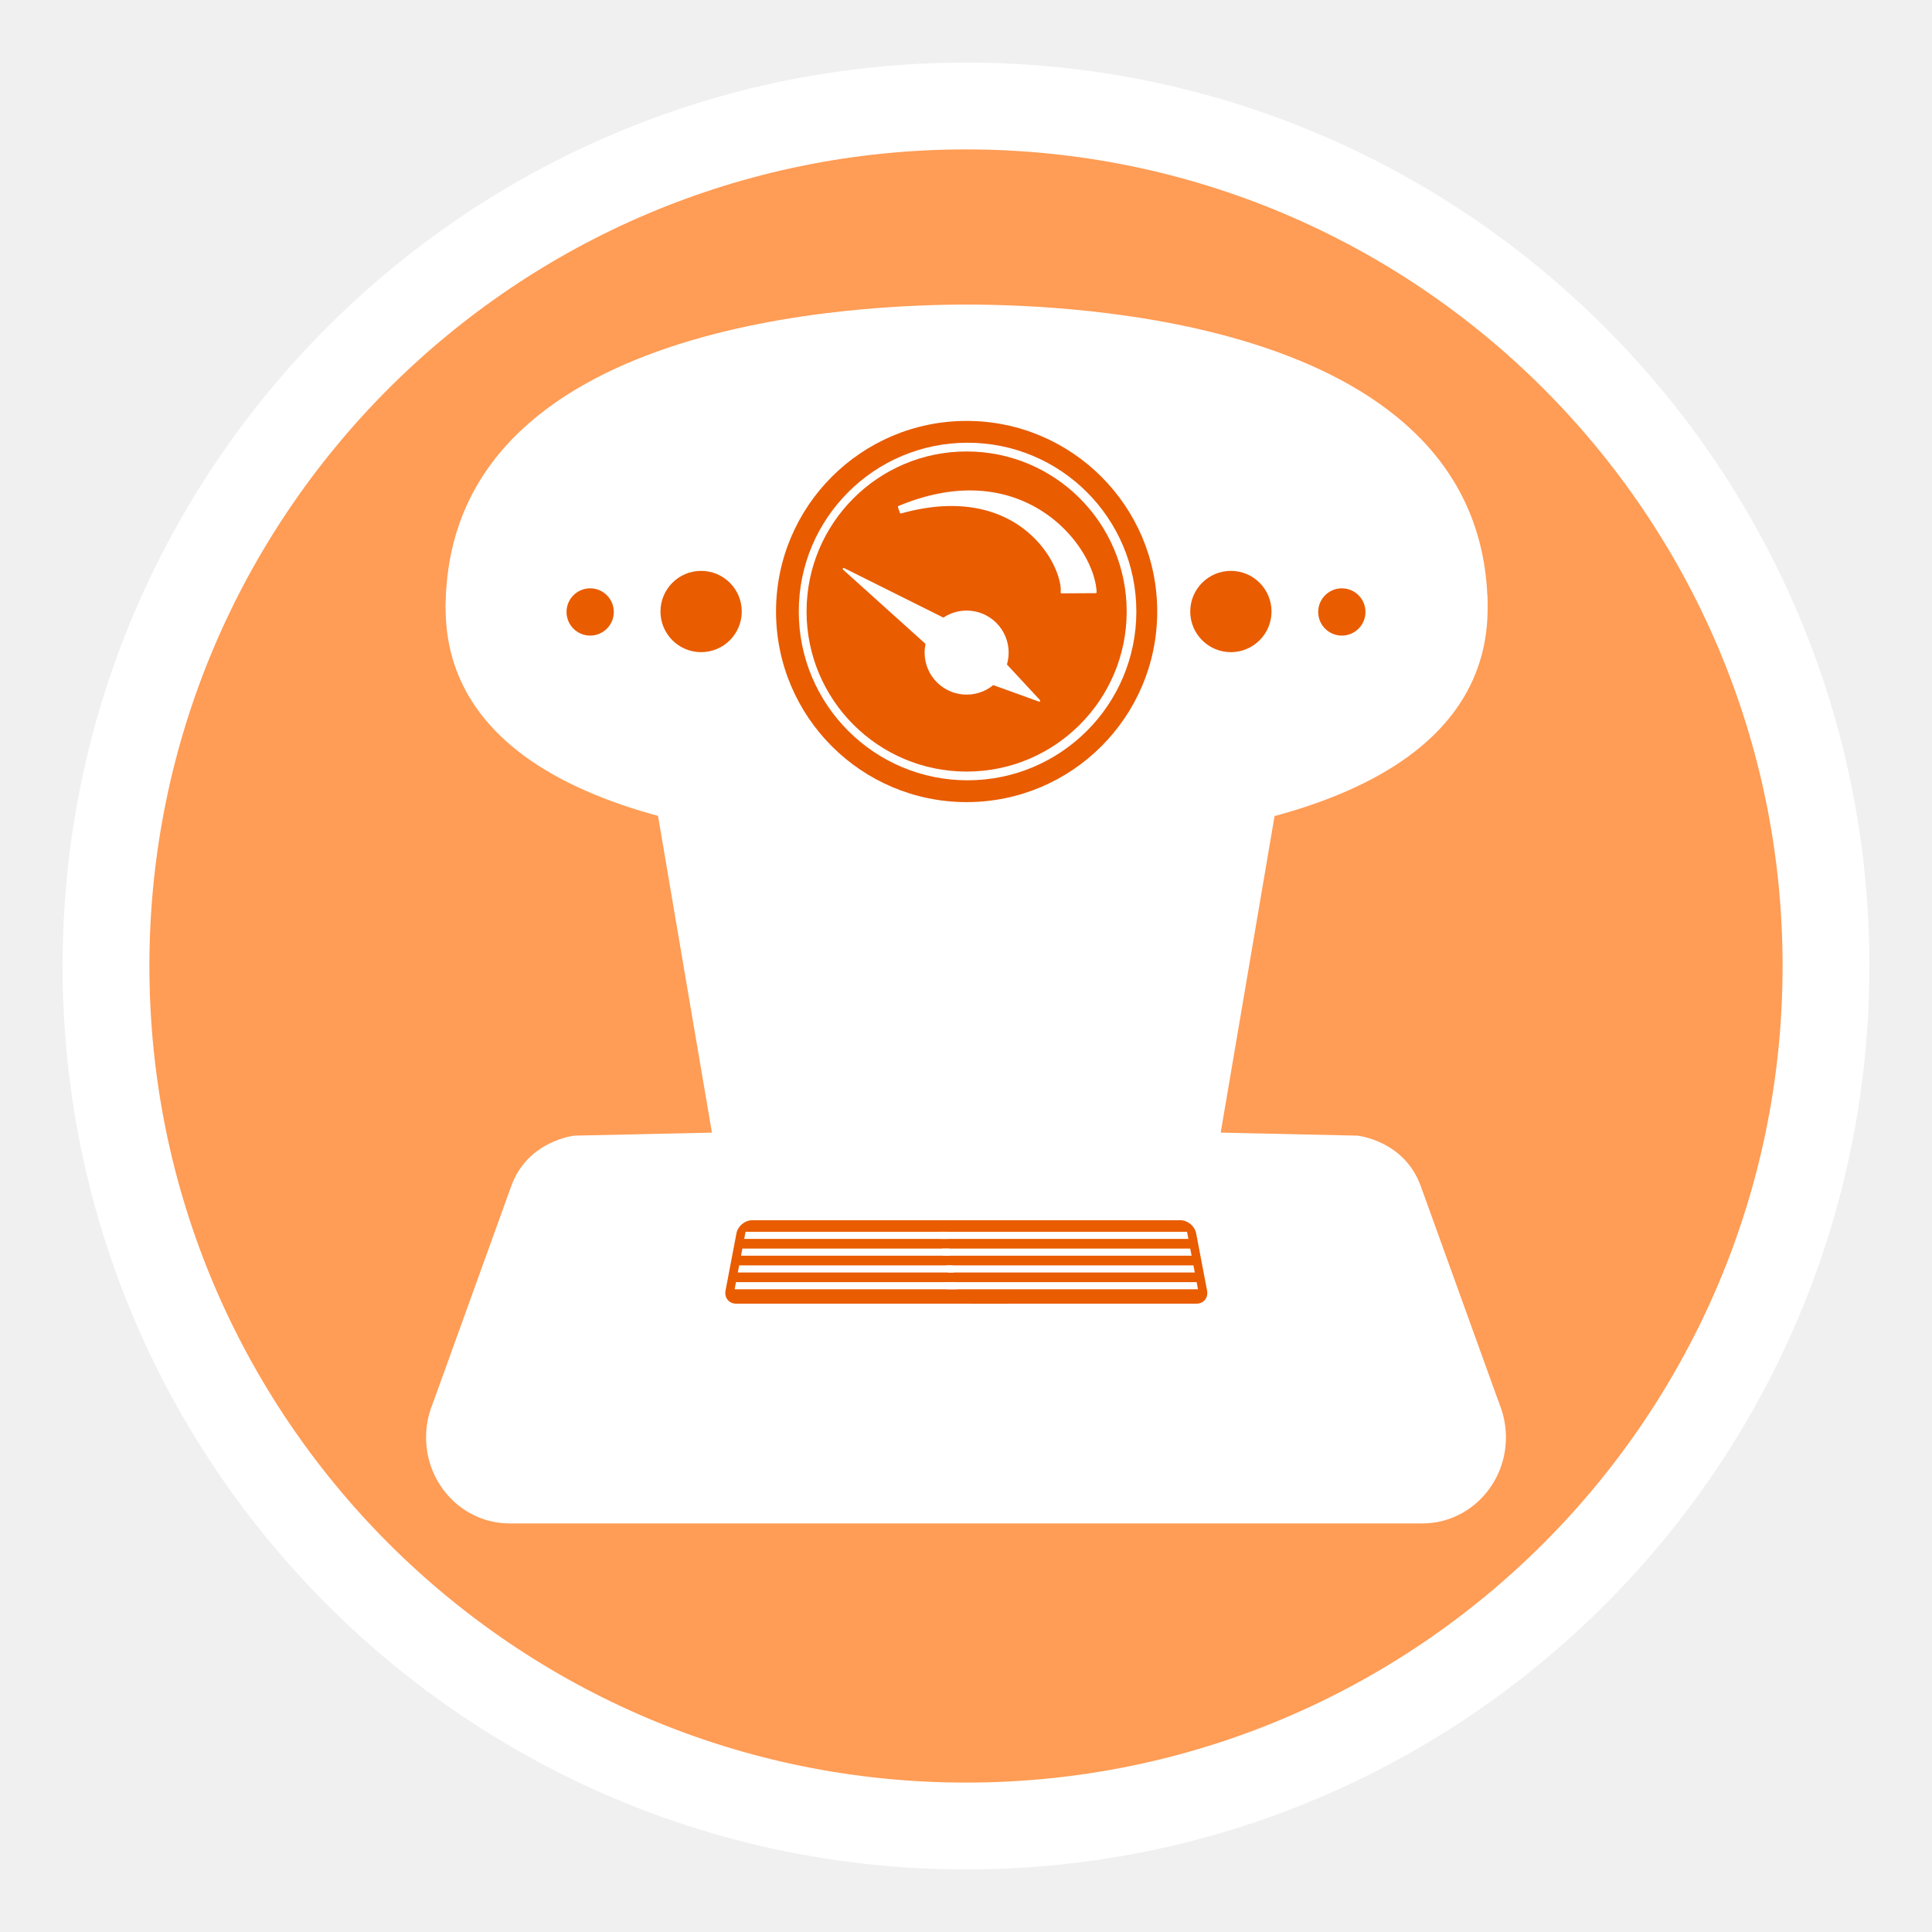
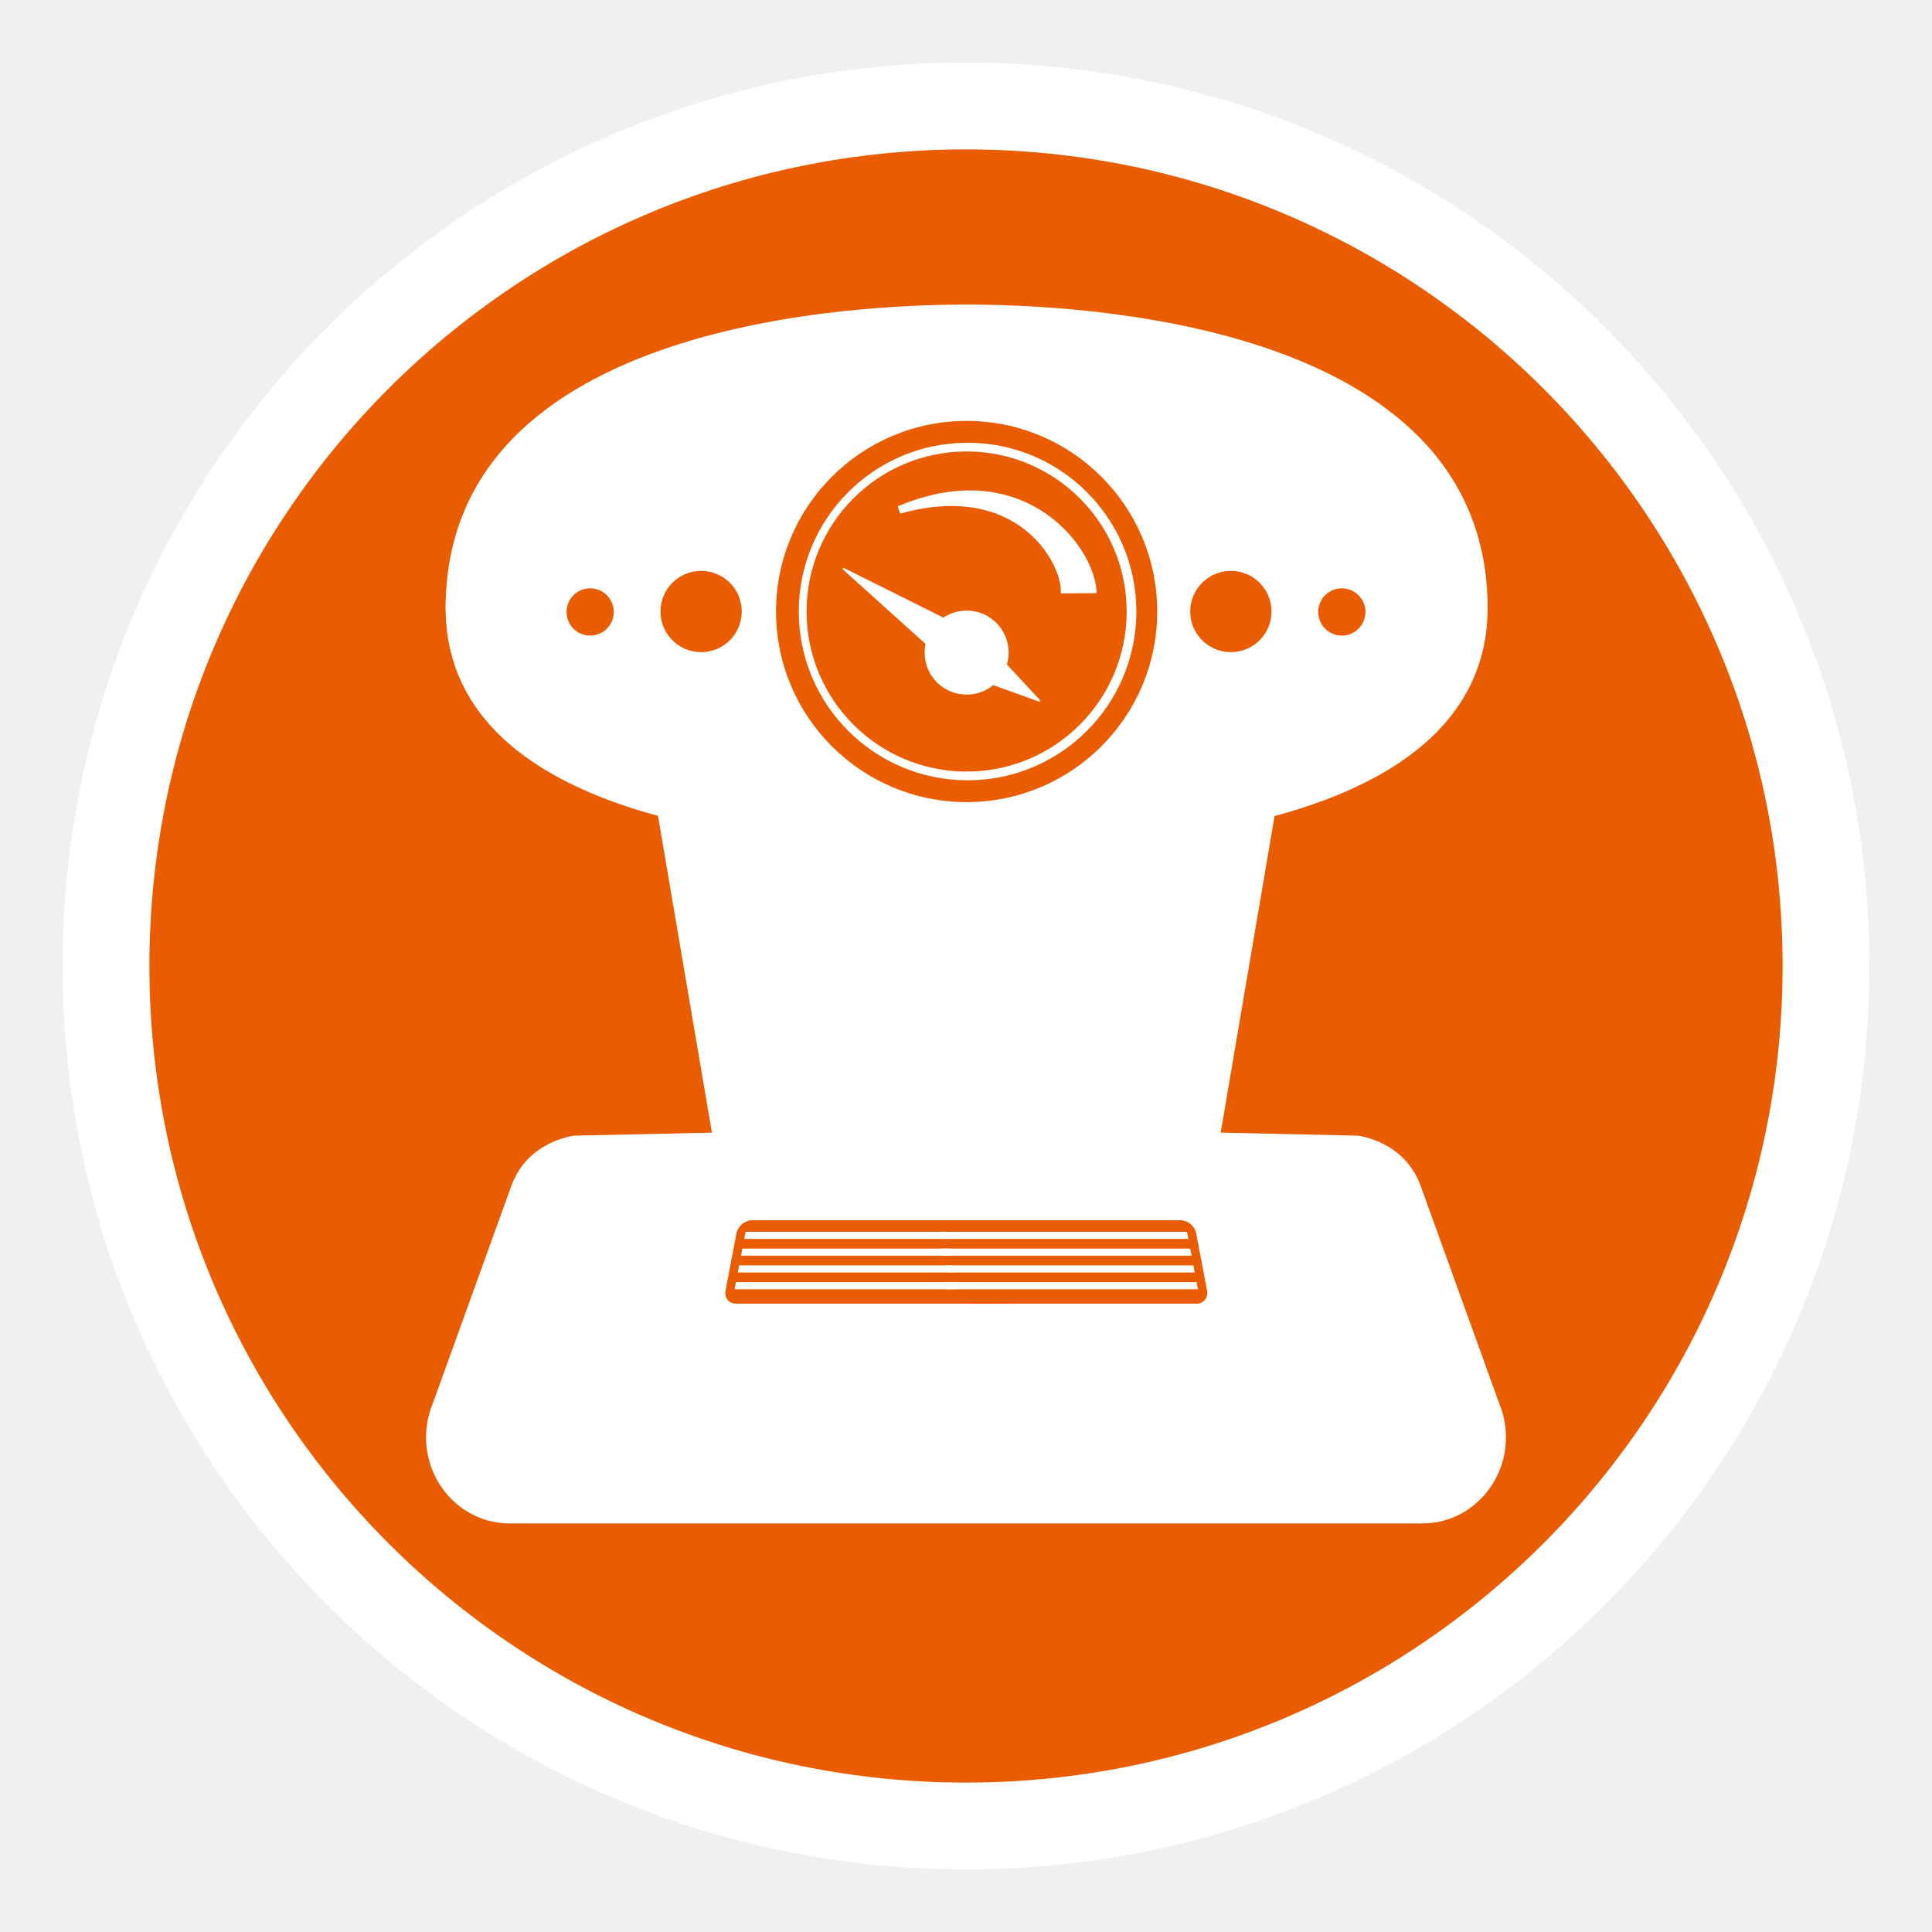
<svg xmlns="http://www.w3.org/2000/svg" width="100%" height="100%" viewBox="0 0 1024 1024" version="1.1" xml:space="preserve" style="fill-rule:evenodd;clip-rule:evenodd;stroke-linejoin:round;stroke-miterlimit:2;">
  <rect id="Plugin-Icon" x="0" y="0" width="1024" height="1024" style="fill:none;" />
  <g id="Plugin-Icon1">
    <g id="Icon--Flat-">
      <circle cx="512" cy="512" r="478.822" style="fill:#fff;" />
-       <circle cx="512" cy="512" r="432.809" style="fill:#ff9c55;" />
+       <circle cx="512" cy="512" r="432.809" style="fill:#e95c00;" />
      <g>
        <g id="Group">
          <path id="Curve" d="M794.74,744.212l-565.48,0l41.591,-115.227c8.664,-24.568 33.69,-27.077 33.69,-27.077l207.459,-4.537l207.458,4.537c0,0 25.027,2.509 33.69,27.077l41.592,115.227Z" style="fill:#fff;" />
          <path id="Curve1" d="M270.085,807.445c-24.428,0 -44.259,-20.434 -44.259,-45.602c0,-25.169 19.831,-45.603 44.259,-45.604l483.83,0c24.428,0.002 44.259,20.435 44.259,45.604c0,25.168 -19.832,45.602 -44.259,45.602l-483.83,0Z" style="fill:#fff;" />
          <g id="Group1">
            <g id="Group2">
              <path id="Curve2" d="M546.669,653.724c0.734,-3.847 -1.795,-6.972 -5.643,-6.972l-142.395,0c-3.847,0 -7.567,3.125 -8.301,6.972l-5.773,30.279c-0.734,3.848 1.795,6.972 5.643,6.972l142.394,0c3.849,0 7.568,-3.124 8.302,-6.972l5.773,-30.279Z" style="fill:#e95c00;" />
              <path id="Rectangle" d="M518.141,652.874l-122.97,0l-0.72,3.774l122.971,0l0.719,-3.774Z" style="fill:#fff;" />
              <path id="Rectangle1" d="M516.445,661.771l-122.971,0l-0.719,3.774l122.97,0l0.72,-3.774Z" style="fill:#fff;" />
              <path id="Rectangle2" d="M514.748,670.669l-122.97,0l-0.72,3.774l122.971,0l0.719,-3.774Z" style="fill:#fff;" />
              <path id="Rectangle3" d="M513.052,679.566l-122.971,0l-0.719,3.774l122.97,0l0.72,-3.774Z" style="fill:#fff;" />
            </g>
            <g id="Group3">
              <path id="Curve3" d="M501.663,653.724c-0.734,-3.847 1.795,-6.972 5.643,-6.972l118.384,0c3.848,0 7.568,3.125 8.301,6.972l5.773,30.279c0.734,3.848 -1.795,6.972 -5.643,6.972l-118.383,0c-3.848,0 -7.568,-3.124 -8.302,-6.972l-5.773,-30.279Z" style="fill:#e95c00;" />
              <path id="Rectangle4" d="M497.551,652.874l131.6,0l0.719,3.774l-131.599,0l-0.72,-3.774Z" style="fill:#fff;" />
              <path id="Rectangle5" d="M499.248,661.771l131.599,0l0.72,3.774l-131.6,0l-0.719,-3.774Z" style="fill:#fff;" />
              <path id="Rectangle6" d="M501.663,670.669l130.88,0l0.72,3.774l-130.88,0l-0.72,-3.774Z" style="fill:#fff;" />
              <path id="Rectangle7" d="M500.943,679.566l133.296,0l0.72,3.774l-133.297,0l-0.719,-3.774Z" style="fill:#fff;" />
            </g>
          </g>
        </g>
        <path id="Curve4" d="M632.629,632.116l-240.936,0c0,0 -6.029,-0.49 -7.759,-1.887c-1.731,-1.398 -2.624,-6.501 -2.624,-6.501l-33.791,-198.592l329.283,0l-33.79,198.592c0,0 -0.894,5.103 -2.625,6.501c-1.724,1.393 -7.718,1.884 -7.758,1.887Z" style="fill:#fff;" />
        <path id="Curve5" d="M788.474,322.417l-552.281,0c0,-154.593 224.909,-160.933 276.14,-160.99l1.233,0.003c53.499,0.163 274.908,7.601 274.908,160.987Z" style="fill:#fff;" />
        <path id="Curve6" d="M511.127,449.967c-205.217,-0.223 -274.934,-57.291 -274.934,-127.55c0,-70.397 87.323,-124.152 274.947,-124.152l2.194,0.002c186.128,0.418 275.14,54.028 275.14,124.15c0,70.397 -69.99,127.55 -276.141,127.55l-1.206,0Z" style="fill:#fff;" />
        <g id="Group4">
          <circle id="Ellipse" cx="512.332" cy="324.115" r="101.02" style="fill:#e95c00;" />
          <circle id="Ellipse1" cx="512.83" cy="324.115" r="89.46" style="fill:#fff;" />
          <circle id="Ellipse2" cx="512.332" cy="324.115" r="84.835" style="fill:#e95c00;" />
          <path id="Curve7" d="M514.247,260.441l0.615,0.005l0.306,0.004l0.307,0.005l0.305,0.006l0.305,0.007l0.304,0.009l0.303,0.01l0.606,0.022l0.301,0.013l0.301,0.015l0.302,0.016l0.298,0.016l0.301,0.018l0.297,0.02l0.299,0.02l0.297,0.022l0.297,0.022l0.295,0.023l0.297,0.025l0.294,0.027l0.295,0.027l0.293,0.028l0.294,0.03l0.583,0.061l0.291,0.034l0.291,0.033l0.29,0.036l0.289,0.035l0.289,0.038l0.288,0.038l0.286,0.04l0.574,0.081l0.285,0.043l0.568,0.089l0.284,0.045l0.283,0.047l0.282,0.048l0.281,0.049l0.281,0.05l0.28,0.052l0.28,0.052l0.279,0.053l0.278,0.054l0.278,0.055l0.276,0.057l0.277,0.058l0.276,0.057l0.548,0.121l0.275,0.061l0.273,0.062l0.543,0.128l0.271,0.065l0.271,0.066l0.269,0.068l0.269,0.069l0.268,0.069l0.269,0.07l0.266,0.071l0.532,0.145l0.266,0.075l0.264,0.075l0.263,0.075l0.263,0.078l0.262,0.077l0.261,0.079l0.262,0.08l0.519,0.162l0.26,0.083l0.257,0.084l0.258,0.083l0.257,0.086l0.256,0.086l0.255,0.086l0.509,0.178l0.253,0.089l0.504,0.182l0.251,0.093l0.251,0.093l0.25,0.094l0.25,0.094l0.248,0.096l0.247,0.096l0.248,0.099l0.246,0.097l0.246,0.099l0.244,0.1l0.245,0.101l0.244,0.101l0.242,0.103l0.242,0.102l0.482,0.209l0.48,0.212l0.239,0.107l0.475,0.216l0.236,0.11l0.236,0.11l0.235,0.111l0.467,0.224l0.233,0.113l0.232,0.115l0.231,0.114l0.232,0.116l0.23,0.115l0.228,0.117l0.229,0.118l0.228,0.118l0.452,0.239l0.227,0.12l0.225,0.122l0.448,0.244l0.222,0.123l0.443,0.248l0.44,0.251l0.219,0.127l0.436,0.256l0.216,0.128l0.217,0.129l0.215,0.129l0.215,0.13l0.214,0.132l0.213,0.131l0.211,0.132l0.213,0.133l0.421,0.268l0.209,0.134l0.209,0.135l0.208,0.137l0.413,0.273l0.411,0.275l0.408,0.278l0.202,0.141l0.203,0.14l0.602,0.424l0.198,0.143l0.199,0.144l0.197,0.143l0.196,0.145l0.197,0.144l0.195,0.145l0.194,0.146l0.194,0.145l0.193,0.148l0.192,0.146l0.192,0.148l0.191,0.149l0.379,0.297l0.188,0.149l0.188,0.15l0.187,0.151l0.187,0.15l0.184,0.153l0.185,0.151l0.184,0.153l0.184,0.152l0.182,0.153l0.182,0.154l0.181,0.155l0.18,0.153l0.18,0.155l0.178,0.155l0.177,0.157l0.179,0.156l0.352,0.312l0.174,0.158l0.174,0.157l0.346,0.317l0.171,0.159l0.173,0.159l0.339,0.319l0.337,0.32l0.167,0.161l0.166,0.162l0.167,0.162l0.164,0.161l0.165,0.162l0.164,0.163l0.162,0.163l0.162,0.163l0.162,0.163l0.16,0.164l0.159,0.165l0.159,0.163l0.159,0.165l0.157,0.165l0.156,0.166l0.157,0.165l0.31,0.332l0.152,0.166l0.154,0.167l0.151,0.166l0.303,0.335l0.15,0.168l0.149,0.168l0.442,0.505l0.291,0.337l0.145,0.17l0.144,0.17l0.142,0.168l0.142,0.171l0.283,0.34l0.14,0.171l0.139,0.169l0.275,0.342l0.137,0.171l0.137,0.172l0.135,0.171l0.134,0.173l0.134,0.171l0.136,0.177l0.261,0.339l0.261,0.346l0.257,0.345l0.255,0.346l0.252,0.347l0.248,0.347l0.245,0.348l0.244,0.347l0.238,0.348l0.236,0.349l0.234,0.349l0.23,0.349l0.228,0.35l0.223,0.349l0.222,0.35l0.218,0.35l0.215,0.351l0.211,0.35l0.21,0.35l0.205,0.35l0.203,0.352l0.2,0.351l0.196,0.35l0.194,0.351l0.191,0.35l0.187,0.351l0.184,0.35l0.181,0.35l0.179,0.35l0.175,0.351l0.173,0.349l0.168,0.349l0.166,0.351l0.164,0.348l0.158,0.349l0.158,0.35l0.154,0.348l0.15,0.348l0.147,0.348l0.144,0.348l0.142,0.347l0.137,0.347l0.136,0.347l0.131,0.345l0.129,0.346l0.126,0.345l0.123,0.346l0.118,0.344l0.117,0.345l0.113,0.343l0.109,0.344l0.106,0.344l0.104,0.342l0.1,0.341l0.096,0.342l0.094,0.342l0.091,0.341l0.086,0.342l0.084,0.339l0.08,0.341l0.077,0.34l0.073,0.339l0.068,0.329l0.035,0.179l0.033,0.17l0.032,0.17l0.031,0.168l0.031,0.17l0.029,0.168l0.028,0.17l0.027,0.169l0.028,0.169l0.025,0.169l0.025,0.168l0.023,0.17l0.024,0.169l0.022,0.168l0.021,0.169l0.019,0.168l0.019,0.17l0.018,0.168l0.018,0.169l0.032,0.337l0.013,0.17l0.014,0.168l0.012,0.169l0.011,0.168l0.01,0.17l0.01,0.168l0.007,0.142l-18.075,0.103l0.006,-0.087l0.007,-0.06l0.006,-0.063l0.006,-0.064l0.005,-0.064l0.005,-0.066l0.005,-0.068l0.003,-0.069l0.004,-0.069l0.004,-0.071l0.002,-0.072l0.003,-0.073l0.002,-0.074l0.001,-0.075l0.002,-0.078l0.001,-0.077l0,-0.079l0,-0.079l-0.001,-0.081l-0.002,-0.082l-0.001,-0.083l-0.002,-0.083l-0.003,-0.085l-0.004,-0.086l-0.003,-0.086l-0.004,-0.089l-0.005,-0.088l-0.004,-0.08l-0.013,-0.192l-0.015,-0.186l-0.016,-0.189l-0.019,-0.194l-0.021,-0.196l-0.023,-0.2l-0.025,-0.203l-0.029,-0.205l-0.029,-0.209l-0.033,-0.213l-0.035,-0.214l-0.038,-0.219l-0.039,-0.22l-0.042,-0.224l-0.046,-0.226l-0.046,-0.228l-0.05,-0.231l-0.052,-0.234l-0.055,-0.236l-0.056,-0.238l-0.06,-0.241l-0.062,-0.243l-0.065,-0.246l-0.067,-0.247l-0.07,-0.248l-0.072,-0.253l-0.075,-0.252l-0.078,-0.256l-0.08,-0.257l-0.082,-0.258l-0.085,-0.261l-0.087,-0.262l-0.091,-0.263l-0.093,-0.266l-0.095,-0.267l-0.099,-0.268l-0.101,-0.269l-0.103,-0.272l-0.106,-0.272l-0.109,-0.274l-0.111,-0.276l-0.114,-0.275l-0.117,-0.278l-0.118,-0.278l-0.123,-0.28l-0.125,-0.281l-0.126,-0.282l-0.131,-0.281l-0.132,-0.284l-0.136,-0.284l-0.138,-0.286l-0.14,-0.285l-0.142,-0.287l-0.147,-0.288l-0.149,-0.287l-0.151,-0.288l-0.154,-0.289l-0.156,-0.291l-0.16,-0.29l-0.161,-0.29l-0.165,-0.29l-0.167,-0.292l-0.175,-0.296l-0.082,-0.142l-0.086,-0.146l-0.088,-0.147l-0.088,-0.145l-0.089,-0.146l-0.089,-0.146l-0.09,-0.147l-0.091,-0.146l-0.091,-0.146l-0.092,-0.147l-0.094,-0.146l-0.093,-0.147l-0.094,-0.146l-0.096,-0.146l-0.095,-0.148l-0.097,-0.146l-0.096,-0.147l-0.098,-0.146l-0.098,-0.146l-0.099,-0.147l-0.1,-0.146l-0.1,-0.147l-0.101,-0.146l-0.102,-0.146l-0.102,-0.147l-0.104,-0.146l-0.103,-0.146l-0.105,-0.147l-0.104,-0.146l-0.106,-0.145l-0.107,-0.147l-0.107,-0.146l-0.108,-0.145l-0.108,-0.146l-0.11,-0.146l-0.109,-0.146l-0.111,-0.145l-0.112,-0.145l-0.112,-0.147l-0.112,-0.145l-0.114,-0.145l-0.113,-0.145l-0.116,-0.145l-0.116,-0.144l-0.115,-0.145l-0.117,-0.144l-0.118,-0.145l-0.118,-0.144l-0.118,-0.144l-0.121,-0.145l-0.12,-0.143l-0.121,-0.144l-0.122,-0.144l-0.122,-0.144l-0.124,-0.142l-0.123,-0.143l-0.124,-0.144l-0.125,-0.143l-0.127,-0.141l-0.127,-0.143l-0.126,-0.142l-0.128,-0.142l-0.13,-0.141l-0.129,-0.143l-0.13,-0.14l-0.13,-0.142l-0.132,-0.141l-0.133,-0.14l-0.133,-0.141l-0.133,-0.14l-0.134,-0.14l-0.135,-0.14l-0.137,-0.139l-0.136,-0.14l-0.137,-0.139l-0.137,-0.139l-0.139,-0.138l-0.139,-0.139l-0.141,-0.138l-0.14,-0.138l-0.141,-0.137l-0.143,-0.137l-0.143,-0.138l-0.143,-0.136l-0.144,-0.137l-0.146,-0.135l-0.146,-0.137l-0.146,-0.135l-0.147,-0.135l-0.147,-0.136l-0.149,-0.134l-0.15,-0.134l-0.15,-0.134l-0.15,-0.134l-0.152,-0.133l-0.152,-0.132l-0.154,-0.133l-0.152,-0.132l-0.155,-0.133l-0.155,-0.131l-0.156,-0.131l-0.157,-0.131l-0.157,-0.131l-0.158,-0.13l-0.159,-0.129l-0.159,-0.131l-0.16,-0.129l-0.161,-0.128l-0.163,-0.128l-0.162,-0.128l-0.163,-0.127l-0.164,-0.128l-0.165,-0.127l-0.165,-0.126l-0.166,-0.126l-0.167,-0.126l-0.167,-0.124l-0.169,-0.125l-0.168,-0.125l-0.17,-0.123l-0.171,-0.124l-0.171,-0.123l-0.172,-0.122l-0.174,-0.123l-0.173,-0.121l-0.175,-0.121l-0.174,-0.12l-0.176,-0.121l-0.177,-0.119l-0.177,-0.121l-0.179,-0.118l-0.178,-0.118l-0.18,-0.118l-0.181,-0.118l-0.18,-0.117l-0.182,-0.117l-0.182,-0.115l-0.185,-0.116l-0.183,-0.114l-0.186,-0.115l-0.186,-0.114l-0.185,-0.113l-0.189,-0.114l-0.187,-0.113l-0.189,-0.11l-0.189,-0.112l-0.191,-0.111l-0.191,-0.111l-0.192,-0.109l-0.193,-0.11l-0.193,-0.108l-0.194,-0.108l-0.196,-0.107l-0.195,-0.107l-0.197,-0.107l-0.197,-0.106l-0.198,-0.106l-0.199,-0.104l-0.201,-0.104l-0.2,-0.104l-0.201,-0.102l-0.203,-0.102l-0.203,-0.102l-0.202,-0.101l-0.206,-0.101l-0.205,-0.1l-0.206,-0.099l-0.206,-0.099l-0.208,-0.098l-0.209,-0.097l-0.209,-0.098l-0.211,-0.096l-0.211,-0.095l-0.212,-0.095l-0.213,-0.094l-0.212,-0.093l-0.214,-0.094l-0.216,-0.092l-0.216,-0.091l-0.217,-0.091l-0.217,-0.091l-0.218,-0.088l-0.219,-0.09l-0.22,-0.088l-0.222,-0.087l-0.221,-0.087l-0.223,-0.086l-0.222,-0.085l-0.224,-0.085l-0.225,-0.084l-0.227,-0.083l-0.226,-0.083l-0.227,-0.082l-0.229,-0.08l-0.229,-0.081l-0.23,-0.079l-0.231,-0.079l-0.231,-0.078l-0.233,-0.078l-0.234,-0.076l-0.233,-0.076l-0.235,-0.074l-0.236,-0.075l-0.237,-0.074l-0.238,-0.073l-0.238,-0.071l-0.239,-0.071l-0.24,-0.07l-0.241,-0.069l-0.243,-0.069l-0.242,-0.068l-0.243,-0.068l-0.245,-0.066l-0.246,-0.065l-0.246,-0.064l-0.247,-0.064l-0.248,-0.063l-0.249,-0.063l-0.25,-0.061l-0.25,-0.06l-0.252,-0.059l-0.252,-0.059l-0.253,-0.058l-0.254,-0.057l-0.256,-0.055l-0.256,-0.055l-0.257,-0.055l-0.257,-0.054l-0.258,-0.051l-0.259,-0.052l-0.261,-0.05l-0.261,-0.051l-0.262,-0.048l-0.263,-0.048l-0.263,-0.047l-0.266,-0.046l-0.266,-0.046l-0.265,-0.043l-0.269,-0.044l-0.268,-0.042l-0.269,-0.041l-0.269,-0.04l-0.272,-0.039l-0.272,-0.039l-0.273,-0.038l-0.273,-0.037l-0.276,-0.034l-0.275,-0.035l-0.276,-0.034l-0.278,-0.032l-0.278,-0.032l-0.279,-0.029l-0.28,-0.03l-0.281,-0.028l-0.283,-0.029l-0.283,-0.025l-0.283,-0.026l-0.285,-0.024l-0.285,-0.023l-0.287,-0.022l-0.288,-0.022l-0.287,-0.02l-0.291,-0.018l-0.29,-0.019l-0.29,-0.017l-0.293,-0.015l-0.293,-0.015l-0.294,-0.013l-0.295,-0.014l-0.295,-0.011l-0.297,-0.01l-0.297,-0.009l-0.299,-0.008l-0.3,-0.007l-0.3,-0.006l-0.302,-0.005l-0.302,-0.003l-0.303,-0.002l-0.305,-0.001l-0.305,0l-0.306,0l-0.306,0.002l-0.309,0.004l-0.309,0.005l-0.31,0.005l-0.311,0.007l-0.311,0.007l-0.313,0.01l-0.313,0.011l-0.315,0.011l-0.315,0.014l-0.317,0.013l-0.318,0.016l-0.318,0.016l-0.319,0.018l-0.321,0.019l-0.321,0.02l-0.322,0.022l-0.322,0.022l-0.325,0.025l-0.325,0.024l-0.326,0.028l-0.327,0.028l-0.327,0.028l-0.33,0.031l-0.33,0.032l-0.33,0.032l-0.331,0.034l-0.334,0.036l-0.333,0.037l-0.334,0.038l-0.336,0.039l-0.336,0.041l-0.337,0.043l-0.338,0.043l-0.34,0.044l-0.34,0.047l-0.341,0.047l-0.343,0.049l-0.344,0.05l-0.343,0.052l-0.345,0.053l-0.346,0.054l-0.347,0.055l-0.348,0.058l-0.349,0.058l-0.35,0.06l-0.35,0.061l-0.352,0.062l-0.353,0.064l-0.354,0.067l-0.354,0.066l-0.356,0.068l-0.357,0.07l-0.357,0.071l-0.358,0.073l-0.36,0.074l-0.361,0.075l-0.361,0.077l-0.362,0.079l-0.363,0.079l-0.364,0.082l-0.366,0.082l-0.366,0.084l-0.368,0.086l-0.368,0.087l-0.369,0.089l-0.37,0.09l-0.371,0.092l-0.372,0.092l-0.373,0.095l-0.373,0.097l-0.376,0.097l-0.376,0.1l-0.376,0.101l-0.378,0.102l-0.379,0.103l-0.382,0.107l-1.041,-3.007l0.37,-0.155l0.373,-0.154l0.371,-0.151l0.372,-0.151l0.37,-0.149l0.37,-0.147l0.371,-0.146l0.369,-0.144l0.367,-0.143l0.368,-0.14l0.368,-0.14l0.366,-0.137l0.366,-0.136l0.365,-0.135l0.365,-0.133l0.364,-0.132l0.365,-0.129l0.362,-0.129l0.362,-0.127l0.363,-0.125l0.36,-0.123l0.362,-0.123l0.36,-0.121l0.359,-0.119l0.36,-0.117l0.357,-0.117l0.358,-0.114l0.357,-0.113l0.357,-0.112l0.357,-0.11l0.355,-0.108l0.355,-0.107l0.355,-0.106l0.353,-0.104l0.353,-0.102l0.353,-0.102l0.351,-0.1l0.352,-0.097l0.351,-0.097l0.35,-0.095l0.35,-0.095l0.349,-0.092l0.348,-0.091l0.348,-0.089l0.348,-0.088l0.347,-0.086l0.346,-0.085l0.345,-0.084l0.346,-0.082l0.344,-0.08l0.344,-0.08l0.344,-0.078l0.342,-0.076l0.342,-0.075l0.342,-0.074l0.34,-0.072l0.341,-0.07l0.34,-0.071l0.339,-0.067l0.338,-0.067l0.339,-0.065l0.338,-0.064l0.337,-0.063l0.336,-0.06l0.336,-0.06l0.334,-0.058l0.335,-0.056l0.334,-0.057l0.334,-0.054l0.333,-0.052l0.332,-0.051l0.331,-0.051l0.332,-0.048l0.33,-0.048l0.329,-0.045l0.33,-0.046l0.328,-0.043l0.329,-0.042l0.327,-0.04l0.327,-0.04l0.327,-0.038l0.325,-0.037l0.326,-0.034l0.325,-0.035l0.323,-0.033l0.324,-0.031l0.323,-0.03l0.321,-0.029l0.322,-0.028l0.321,-0.026l0.32,-0.024l0.321,-0.024l0.319,-0.023l0.318,-0.021l0.319,-0.02l0.317,-0.018l0.316,-0.017l0.318,-0.016l0.315,-0.015l0.314,-0.014l0.315,-0.012l0.314,-0.011l0.314,-0.01l0.312,-0.007l0.312,-0.008l0.312,-0.006l0.311,-0.005l0.31,-0.003l0.31,-0.003l0.308,-0.001l0.309,0Z" style="fill:#fff;stroke:#fff;stroke-width:1px;" />
          <path id="Curve8" d="M518.638,337.187l0.193,-0.285l0.657,0.709l1.516,0.755l-0.343,0.51l30.169,32.516l-41.893,-15.116l-0.369,0.548l-1.261,-1.135l-0.706,-0.637l-59.438,-53.512l71.475,35.647Z" style="fill:#fff;stroke:#fff;stroke-width:1px;" />
          <circle id="Ellipse3" cx="512.334" cy="345.891" r="21.774" style="fill:#fff;stroke:#fff;stroke-width:1px;" />
        </g>
        <g id="Group5">
          <circle id="Ellipse4" cx="652.392" cy="324.116" r="21.539" style="fill:#e95c00;" />
          <circle id="Ellipse5" cx="711.2" cy="324.352" r="12.527" style="fill:#e95c00;" />
          <circle id="Ellipse6" cx="371.608" cy="324.116" r="21.539" style="fill:#e95c00;" />
          <circle id="Ellipse7" cx="312.8" cy="324.352" r="12.527" style="fill:#e95c00;" />
        </g>
      </g>
    </g>
  </g>
</svg>
